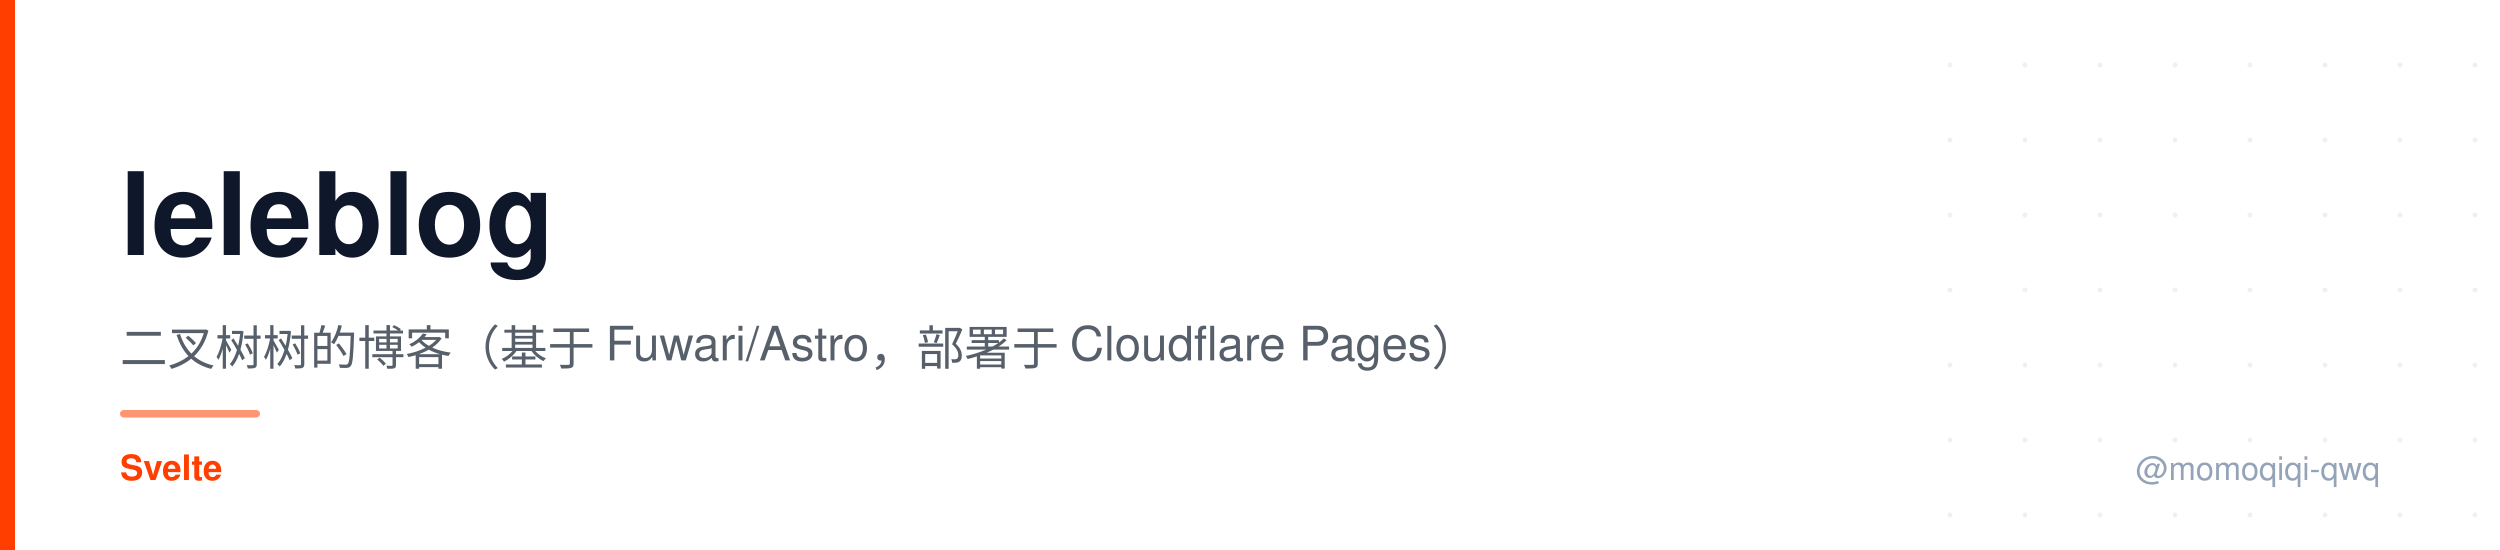
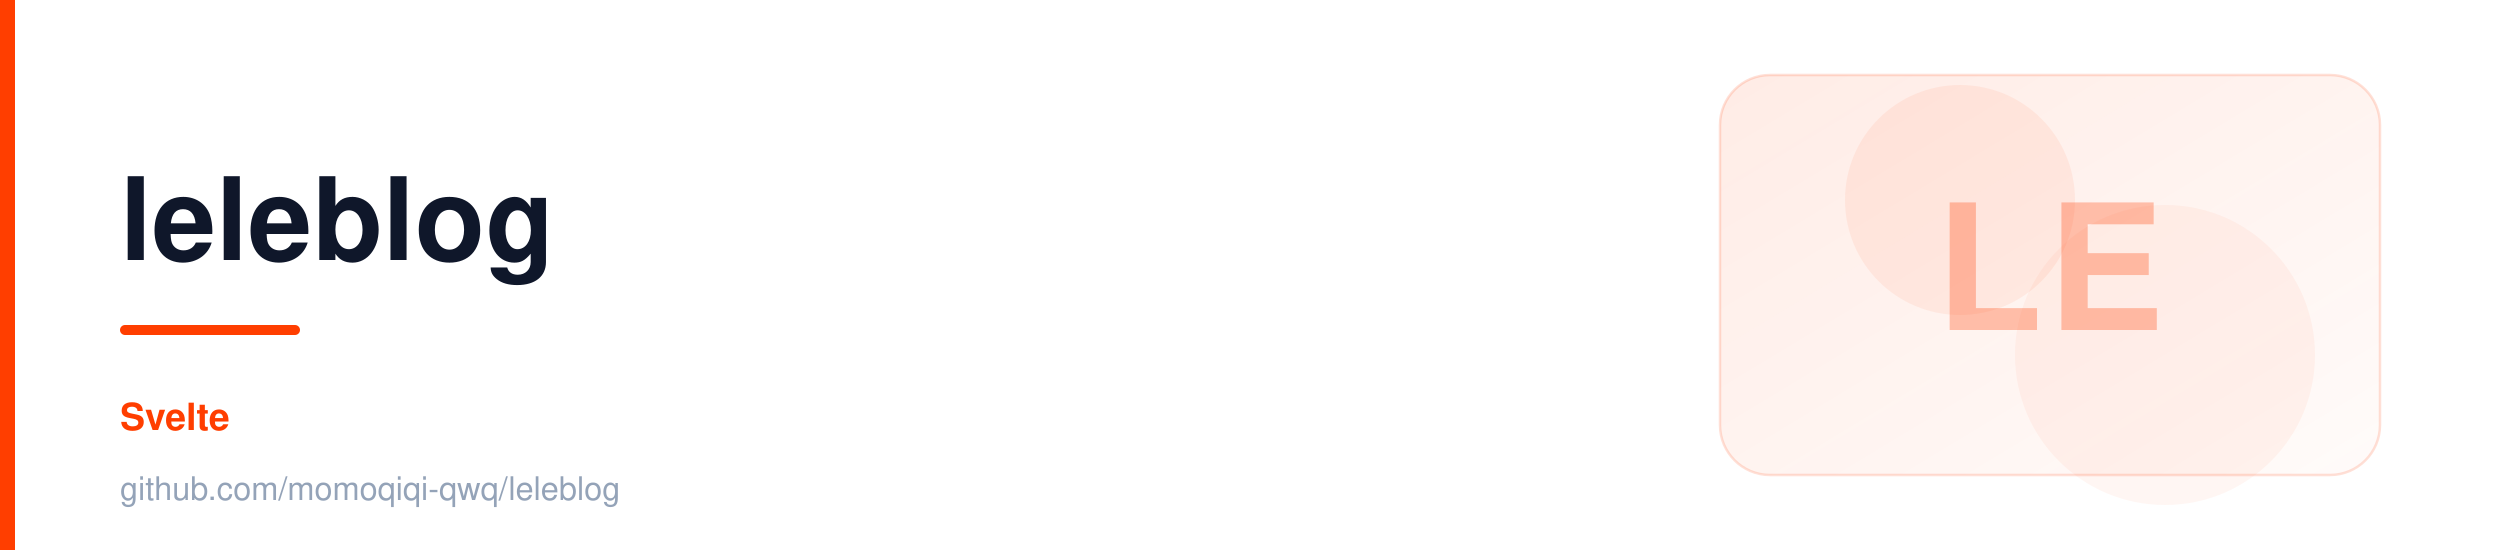
<svg xmlns="http://www.w3.org/2000/svg" width="1000" height="220" viewBox="0 0 1000 220" role="img" aria-label="leleblog">
+   <defs>
+     <linearGradient id="g" x1="0" y1="0" x2="1" y2="1">
+       <stop offset="0" stop-color="#ff3e00" stop-opacity="0.10" />
+       <stop offset="1" stop-color="#ff3e00" stop-opacity="0.02" />
+     </linearGradient>
+   </defs>
  <rect width="1000" height="220" fill="#ffffff" />
  <rect x="0" y="0" width="6" height="220" fill="#ff3e00" />
-   <circle cx="780" cy="26" r="1" fill="#edf1f5" />
-   <circle cx="810" cy="26" r="1" fill="#edf1f5" />
-   <circle cx="840" cy="26" r="1" fill="#edf1f5" />
-   <circle cx="870" cy="26" r="1" fill="#edf1f5" />
-   <circle cx="900" cy="26" r="1" fill="#edf1f5" />
-   <circle cx="930" cy="26" r="1" fill="#edf1f5" />
-   <circle cx="960" cy="26" r="1" fill="#edf1f5" />
-   <circle cx="990" cy="26" r="1" fill="#edf1f5" />
-   <circle cx="780" cy="56" r="1" fill="#edf1f5" />
-   <circle cx="810" cy="56" r="1" fill="#edf1f5" />
-   <circle cx="840" cy="56" r="1" fill="#edf1f5" />
-   <circle cx="870" cy="56" r="1" fill="#edf1f5" />
-   <circle cx="900" cy="56" r="1" fill="#edf1f5" />
-   <circle cx="930" cy="56" r="1" fill="#edf1f5" />
-   <circle cx="960" cy="56" r="1" fill="#edf1f5" />
-   <circle cx="990" cy="56" r="1" fill="#edf1f5" />
-   <circle cx="780" cy="86" r="1" fill="#edf1f5" />
-   <circle cx="810" cy="86" r="1" fill="#edf1f5" />
-   <circle cx="840" cy="86" r="1" fill="#edf1f5" />
-   <circle cx="870" cy="86" r="1" fill="#edf1f5" />
-   <circle cx="900" cy="86" r="1" fill="#edf1f5" />
-   <circle cx="930" cy="86" r="1" fill="#edf1f5" />
-   <circle cx="960" cy="86" r="1" fill="#edf1f5" />
-   <circle cx="990" cy="86" r="1" fill="#edf1f5" />
-   <circle cx="780" cy="116" r="1" fill="#edf1f5" />
-   <circle cx="810" cy="116" r="1" fill="#edf1f5" />
-   <circle cx="840" cy="116" r="1" fill="#edf1f5" />
-   <circle cx="870" cy="116" r="1" fill="#edf1f5" />
-   <circle cx="900" cy="116" r="1" fill="#edf1f5" />
-   <circle cx="930" cy="116" r="1" fill="#edf1f5" />
-   <circle cx="960" cy="116" r="1" fill="#edf1f5" />
-   <circle cx="990" cy="116" r="1" fill="#edf1f5" />
-   <circle cx="780" cy="146" r="1" fill="#edf1f5" />
-   <circle cx="810" cy="146" r="1" fill="#edf1f5" />
-   <circle cx="840" cy="146" r="1" fill="#edf1f5" />
-   <circle cx="870" cy="146" r="1" fill="#edf1f5" />
-   <circle cx="900" cy="146" r="1" fill="#edf1f5" />
-   <circle cx="930" cy="146" r="1" fill="#edf1f5" />
-   <circle cx="960" cy="146" r="1" fill="#edf1f5" />
-   <circle cx="990" cy="146" r="1" fill="#edf1f5" />
-   <circle cx="780" cy="176" r="1" fill="#edf1f5" />
-   <circle cx="810" cy="176" r="1" fill="#edf1f5" />
-   <circle cx="840" cy="176" r="1" fill="#edf1f5" />
-   <circle cx="870" cy="176" r="1" fill="#edf1f5" />
-   <circle cx="900" cy="176" r="1" fill="#edf1f5" />
-   <circle cx="930" cy="176" r="1" fill="#edf1f5" />
-   <circle cx="960" cy="176" r="1" fill="#edf1f5" />
-   <circle cx="990" cy="176" r="1" fill="#edf1f5" />
-   <circle cx="780" cy="206" r="1" fill="#edf1f5" />
-   <circle cx="810" cy="206" r="1" fill="#edf1f5" />
-   <circle cx="840" cy="206" r="1" fill="#edf1f5" />
-   <circle cx="870" cy="206" r="1" fill="#edf1f5" />
-   <circle cx="900" cy="206" r="1" fill="#edf1f5" />
-   <circle cx="930" cy="206" r="1" fill="#edf1f5" />
-   <circle cx="960" cy="206" r="1" fill="#edf1f5" />
-   <circle cx="990" cy="206" r="1" fill="#edf1f5" />
-   <text x="48" y="102" font-family="Segoe UI, PingFang SC, Microsoft YaHei, Helvetica, Arial, sans-serif" font-size="46" font-weight="700" fill="#0f172a">leleblog</text>
-   <text x="48" y="146" font-family="Segoe UI, PingFang SC, Microsoft YaHei, Helvetica, Arial, sans-serif" font-size="19" fill="#57606a">二叉树树的博客（基于 Fuwari/Astro，部署于 Cloudflare Pages）</text>
-   <rect x="48" y="164" width="56" height="3" rx="1.5" fill="#ff3e00" opacity="0.55" />
-   <text x="48" y="192" font-family="Segoe UI, PingFang SC, Microsoft YaHei, Helvetica, Arial, sans-serif" font-size="14" fill="#ff3e00" font-weight="600">Svelte</text>
-   <text x="952" y="192" text-anchor="end" font-family="Segoe UI, PingFang SC, Microsoft YaHei, Helvetica, Arial, sans-serif" font-size="13" fill="#94a3b8">@momoqiqi-qwq</text>
+   <rect x="688" y="30" width="264" height="160" rx="20" fill="url(#g)" stroke="#ff3e00" stroke-opacity="0.16" />
+   <circle cx="784" cy="80" r="46" fill="#ff3e00" fill-opacity="0.07" />
+   <circle cx="866" cy="142" r="60" fill="#ff3e00" fill-opacity="0.05" />
+   <text x="820" y="132" text-anchor="middle" font-family="Segoe UI, PingFang SC, Microsoft YaHei, Helvetica, Arial, sans-serif" font-size="70" font-weight="800" fill="#ff3e00" fill-opacity="0.30" letter-spacing="2">LE</text>
+   <text x="48" y="104" font-family="Segoe UI, PingFang SC, Microsoft YaHei, Helvetica, Arial, sans-serif" font-size="46" font-weight="700" fill="#0f172a">leleblog</text>
+   <rect x="48" y="130" width="72" height="4" rx="2" fill="#ff3e00" />
+   <text x="48" y="172" font-family="Segoe UI, PingFang SC, Microsoft YaHei, Helvetica, Arial, sans-serif" font-size="15" fill="#ff3e00" font-weight="600">Svelte</text>
+   <text x="48" y="200" font-family="Segoe UI, PingFang SC, Microsoft YaHei, Helvetica, Arial, sans-serif" font-size="13" fill="#94a3b8">github.com/momoqiqi-qwq/leleblog</text>
</svg>
